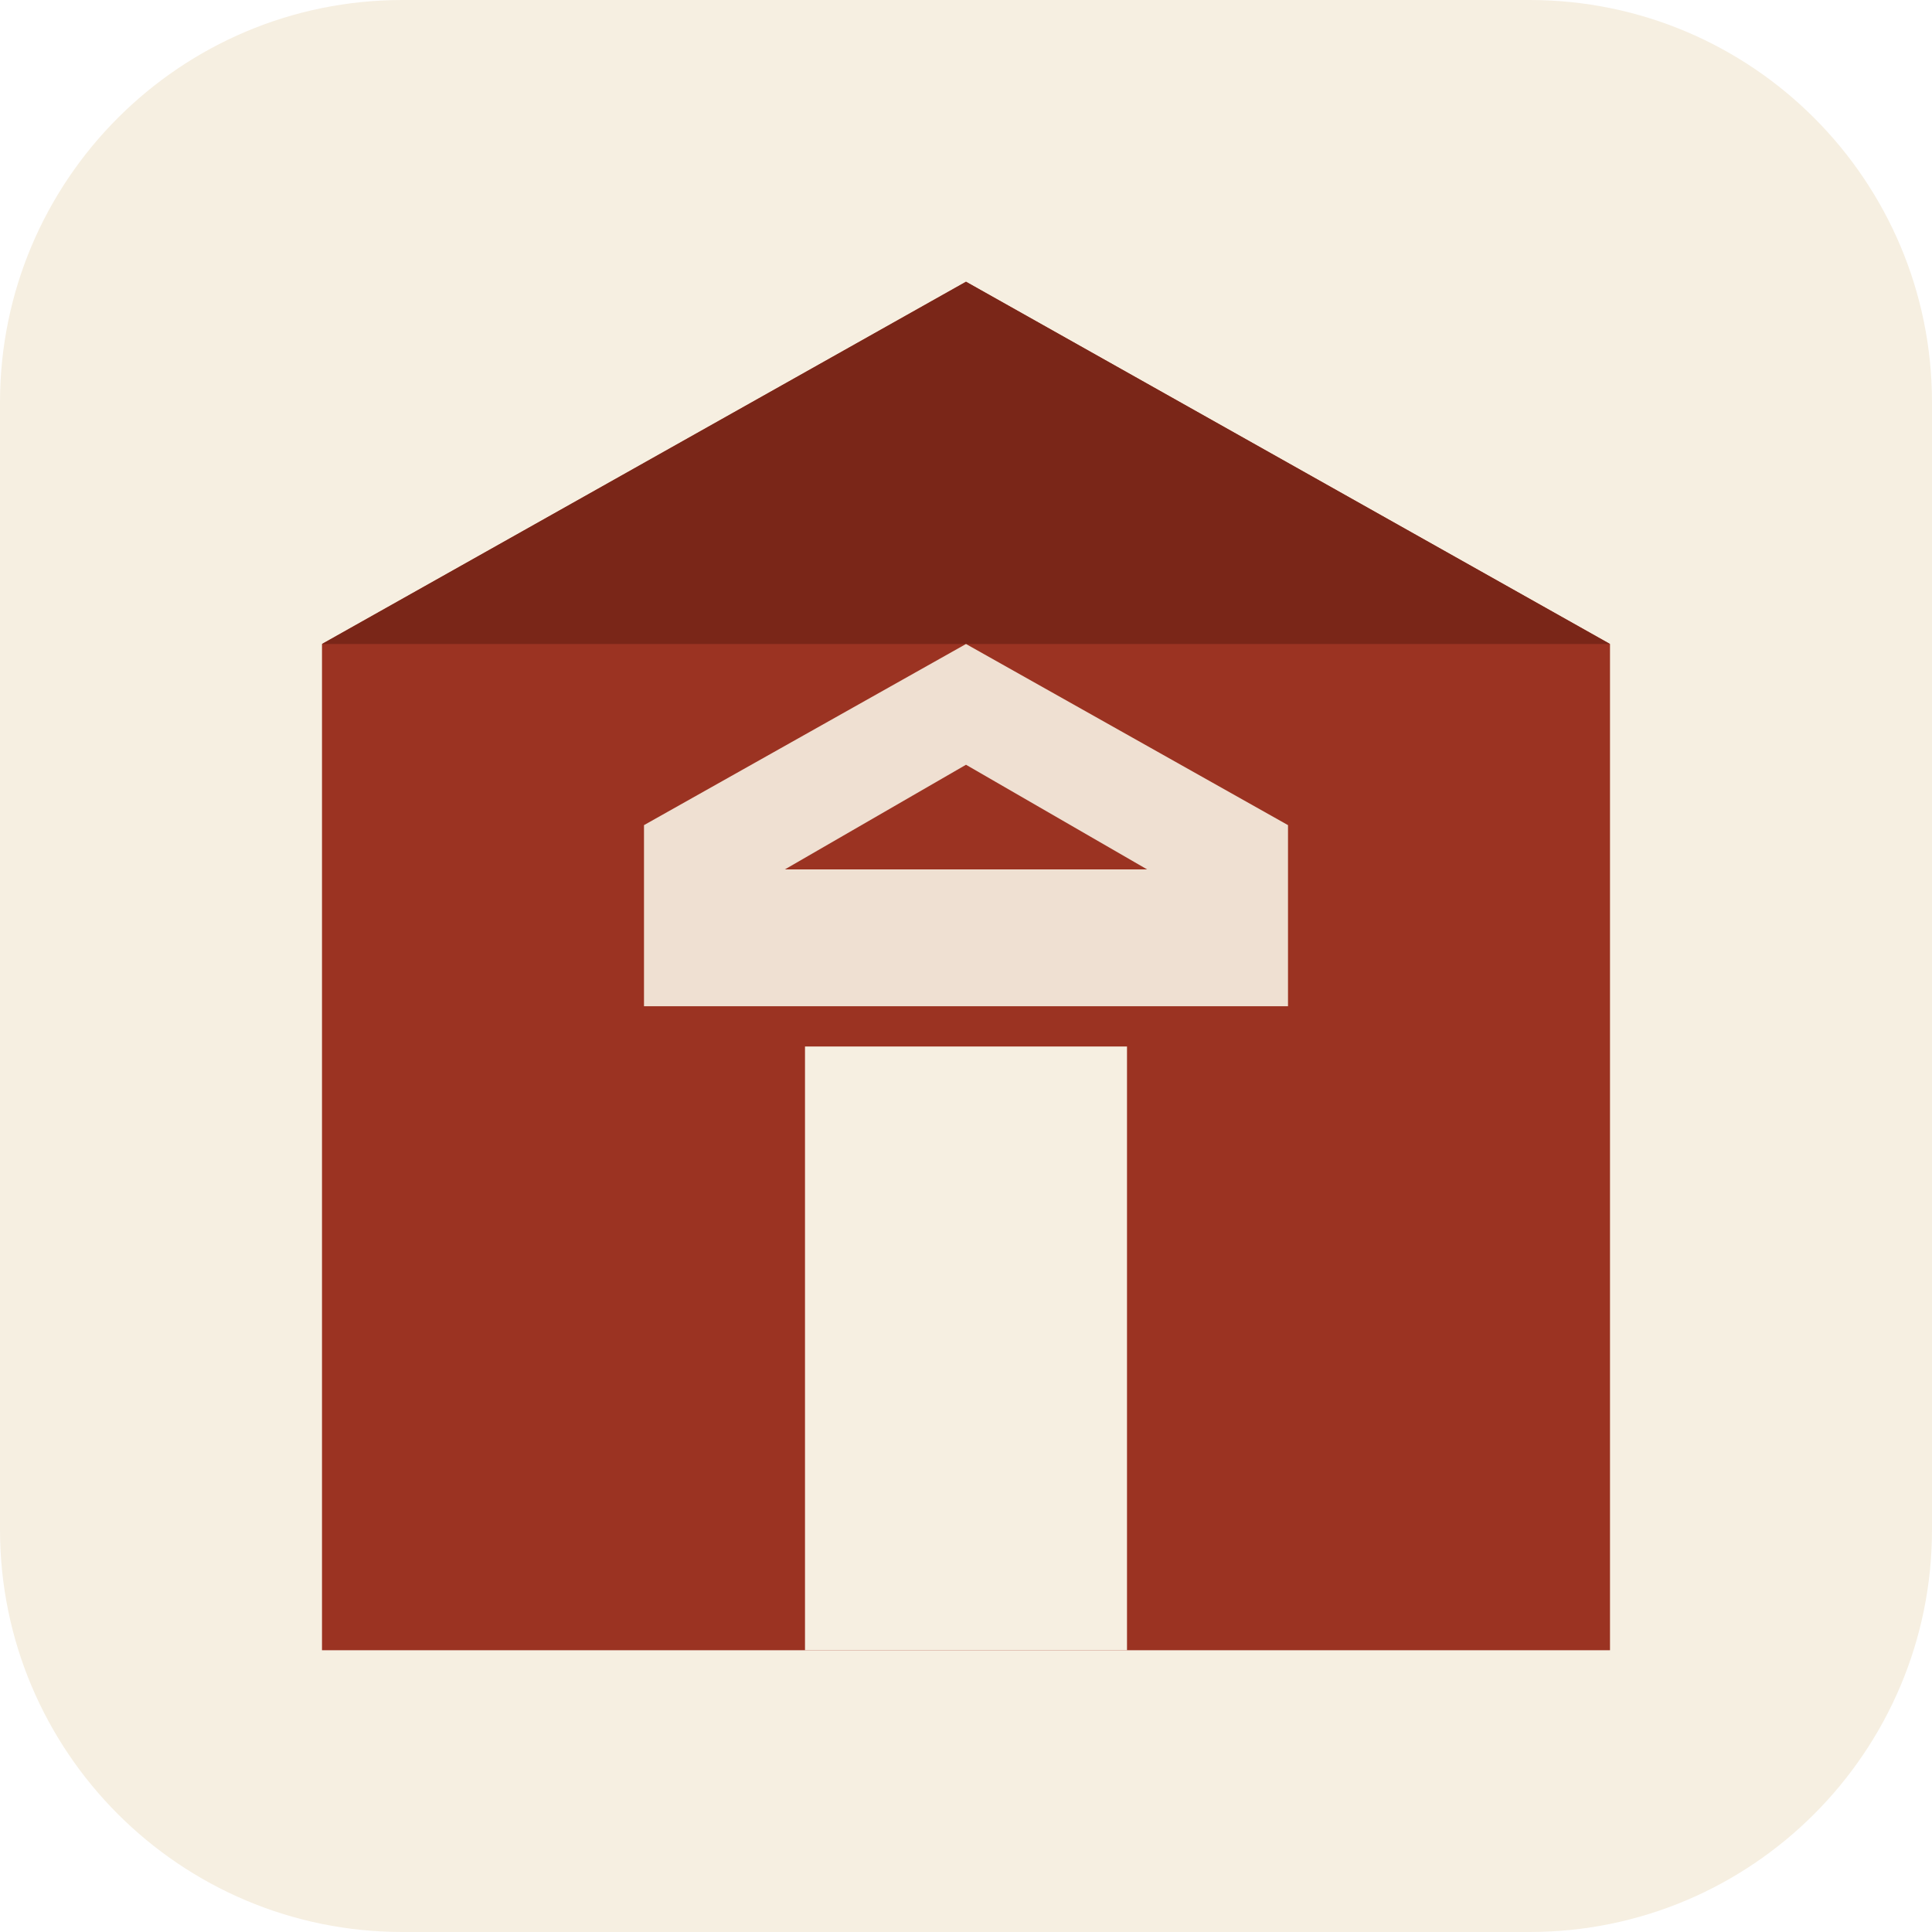
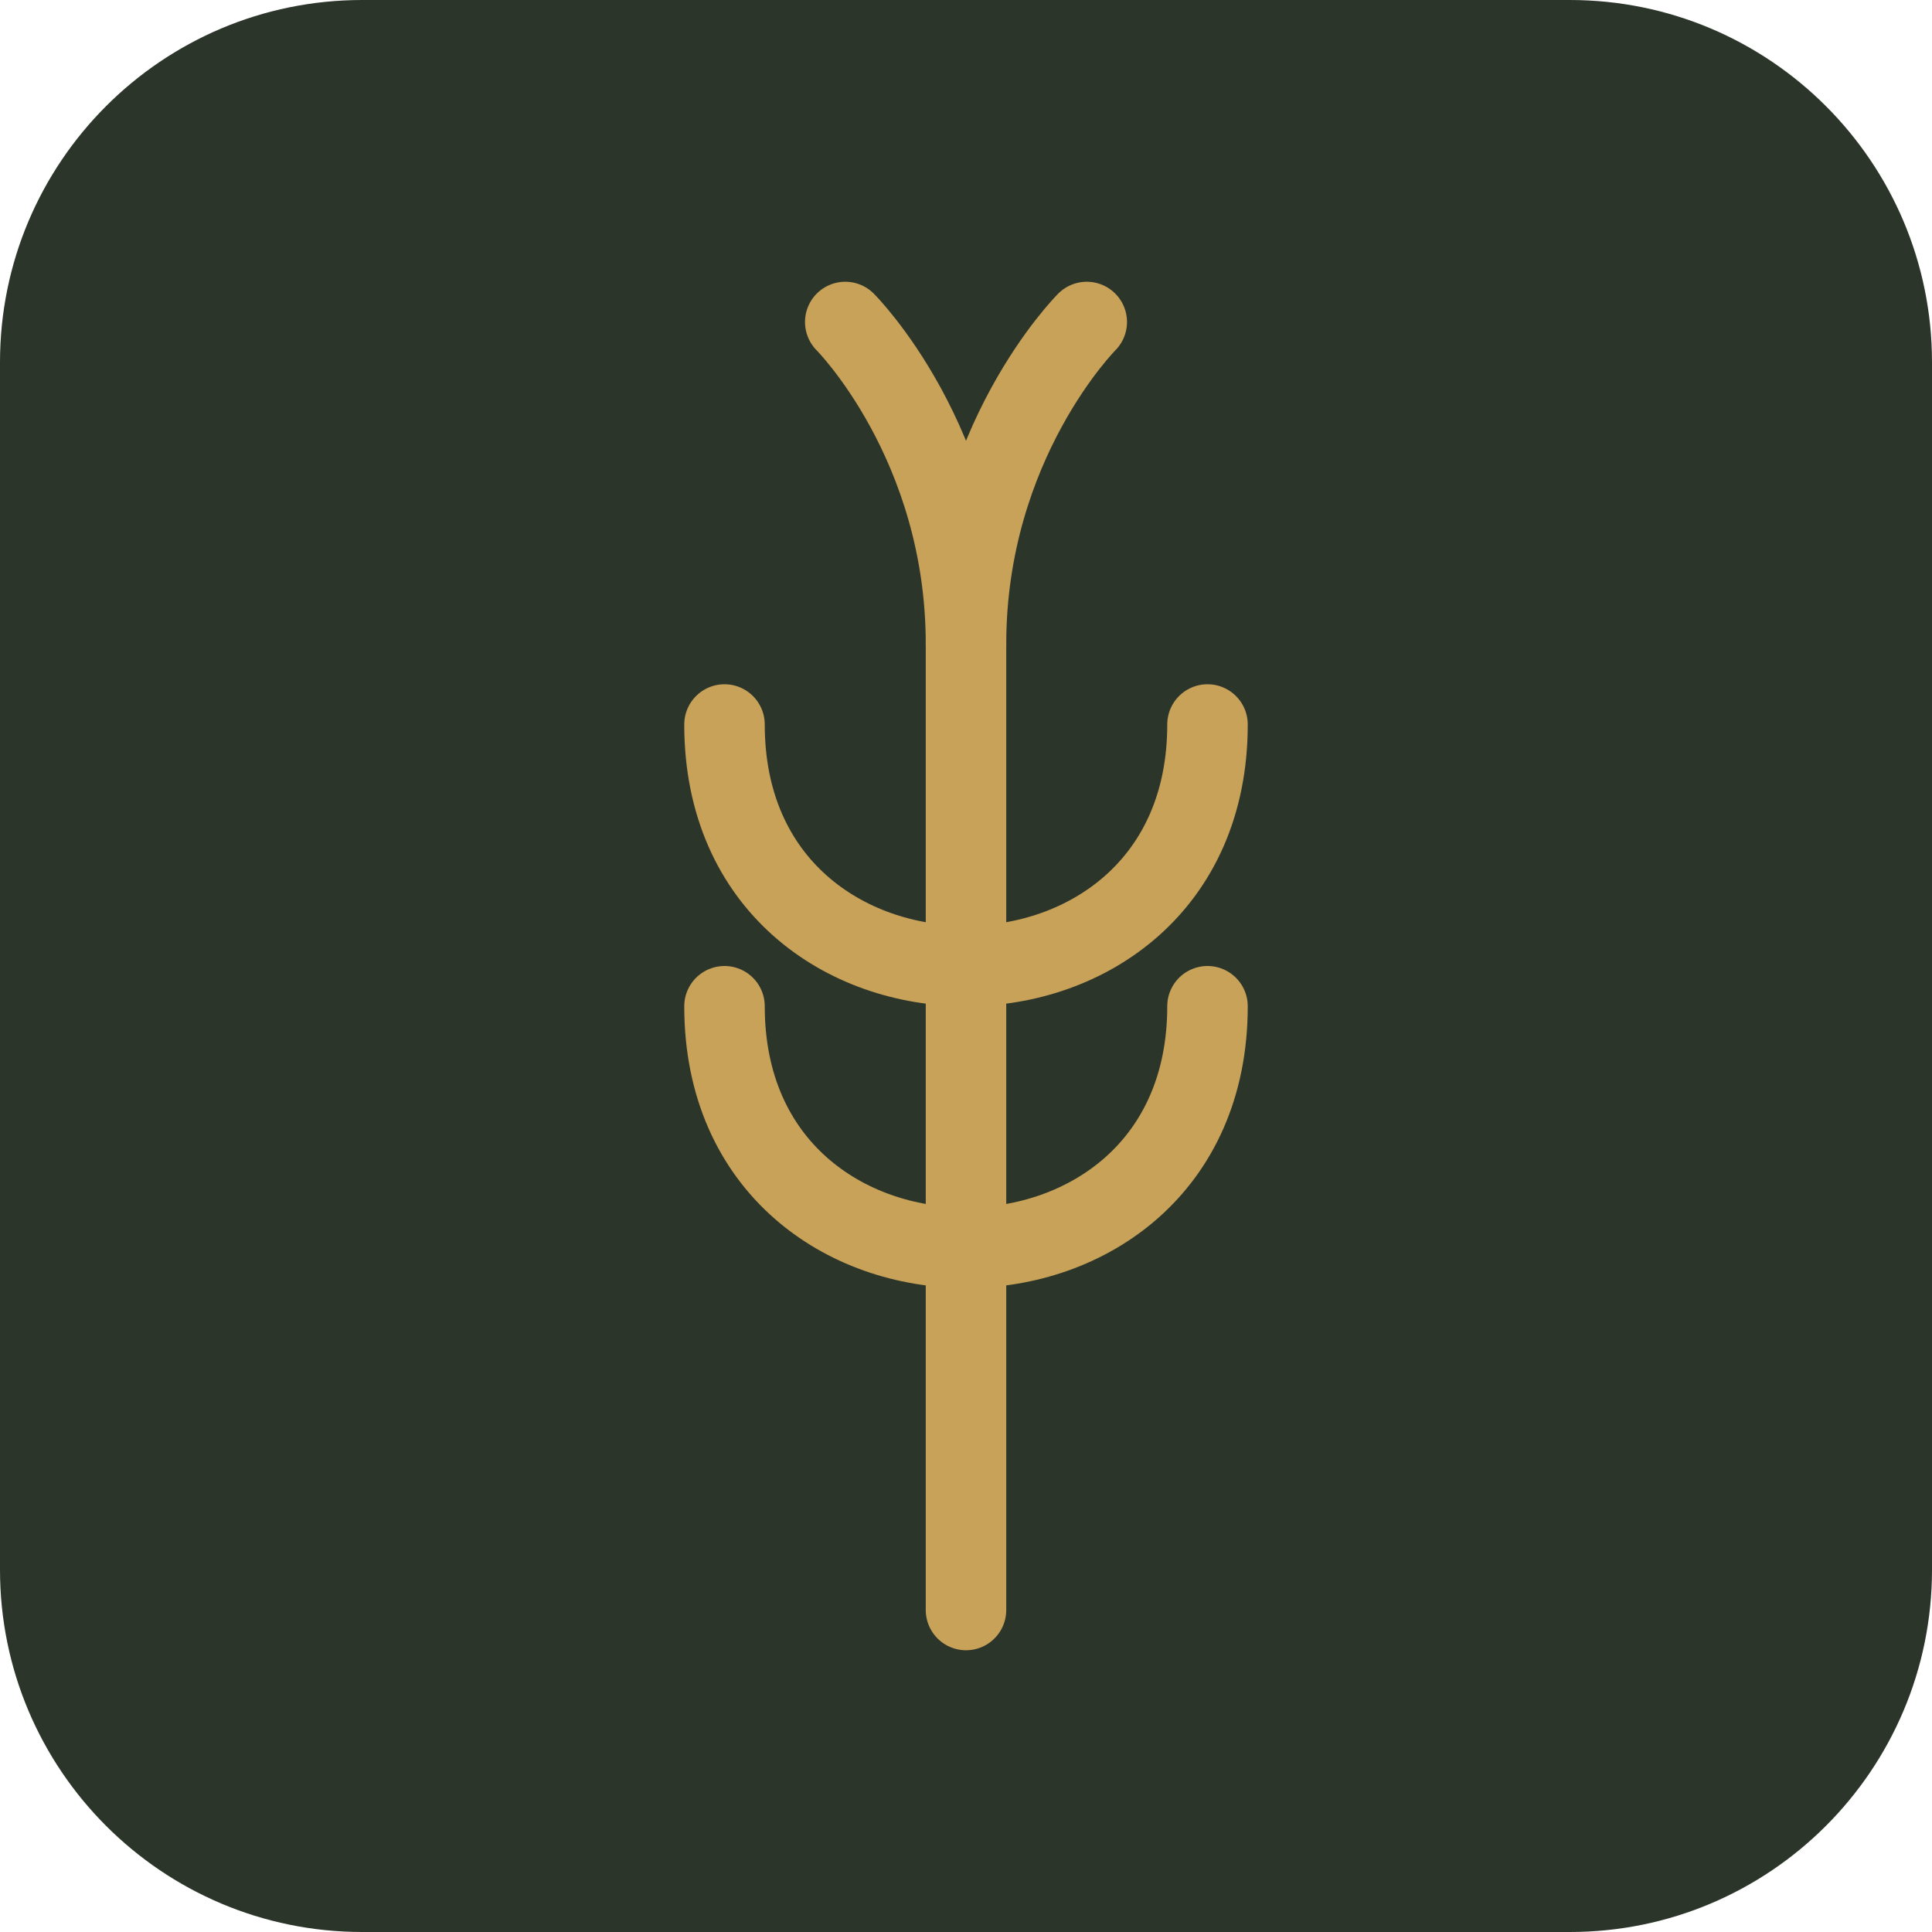
<svg xmlns="http://www.w3.org/2000/svg" viewBox="0 0 48 48" width="48" height="48">
-   <rect width="48" height="48" rx="10" fill="#f6efe1" />
-   <path d="M24 7 8 16v25h32V16L24 7z" fill="#9b3322" />
-   <path d="M24 7 8 16h32L24 7z" fill="#7a2618" />
-   <rect x="20" y="26" width="8" height="15" fill="#f6efe1" />
-   <path d="M24 16l-8 4.5V25h16v-4.5L24 16z" fill="#f6efe1" opacity=".92" />
-   <path d="M24 19l-4.5 2.6h9L24 19z" fill="#9b3322" />
+   <rect width="48" height="48" rx="9" fill="#2c352a" />
+   <g fill="none" stroke="#c8a258" stroke-width="2" stroke-linecap="round" stroke-linejoin="round">
+     <path d="M24 40V16" />
+     <path d="M24 16c0-5 3-8 3-8M24 16c0-5-3-8-3-8" />
+     <path d="M24 24c3 0 6-2 6-6M24 24c-3 0-6-2-6-6" />
+     <path d="M24 31c3 0 6-2 6-6M24 31c-3 0-6-2-6-6" />
+   </g>
</svg>
